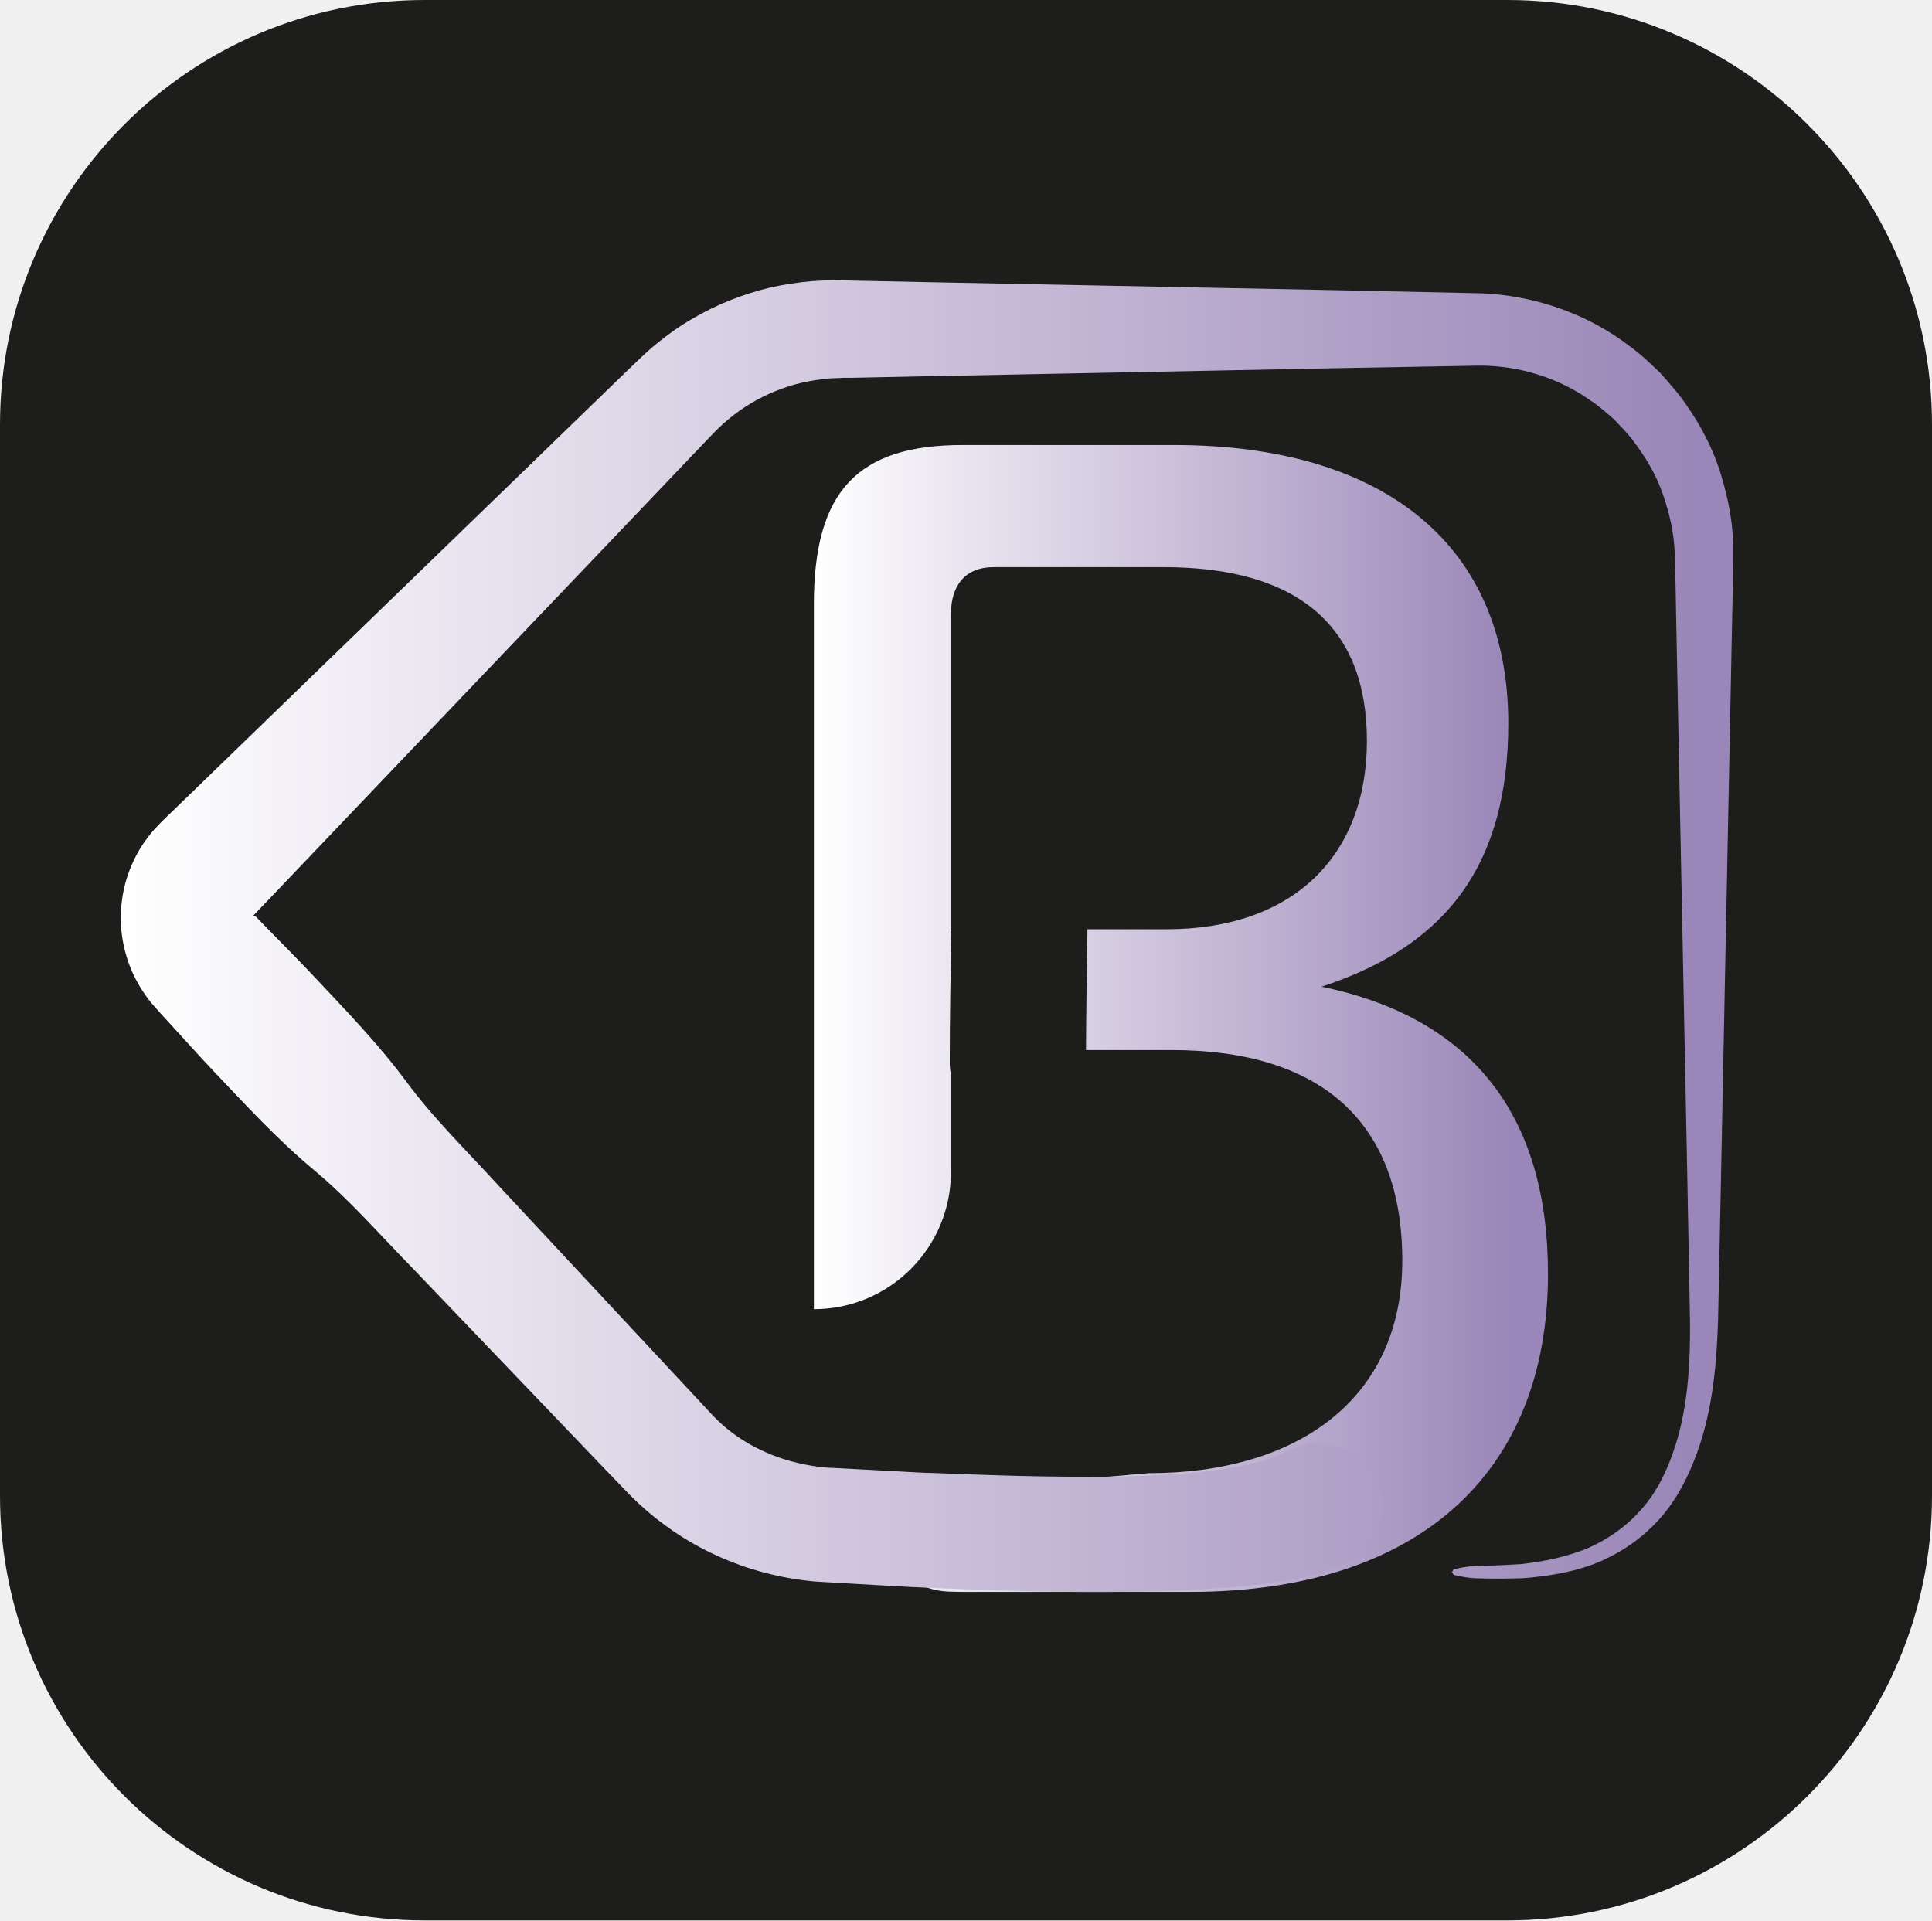
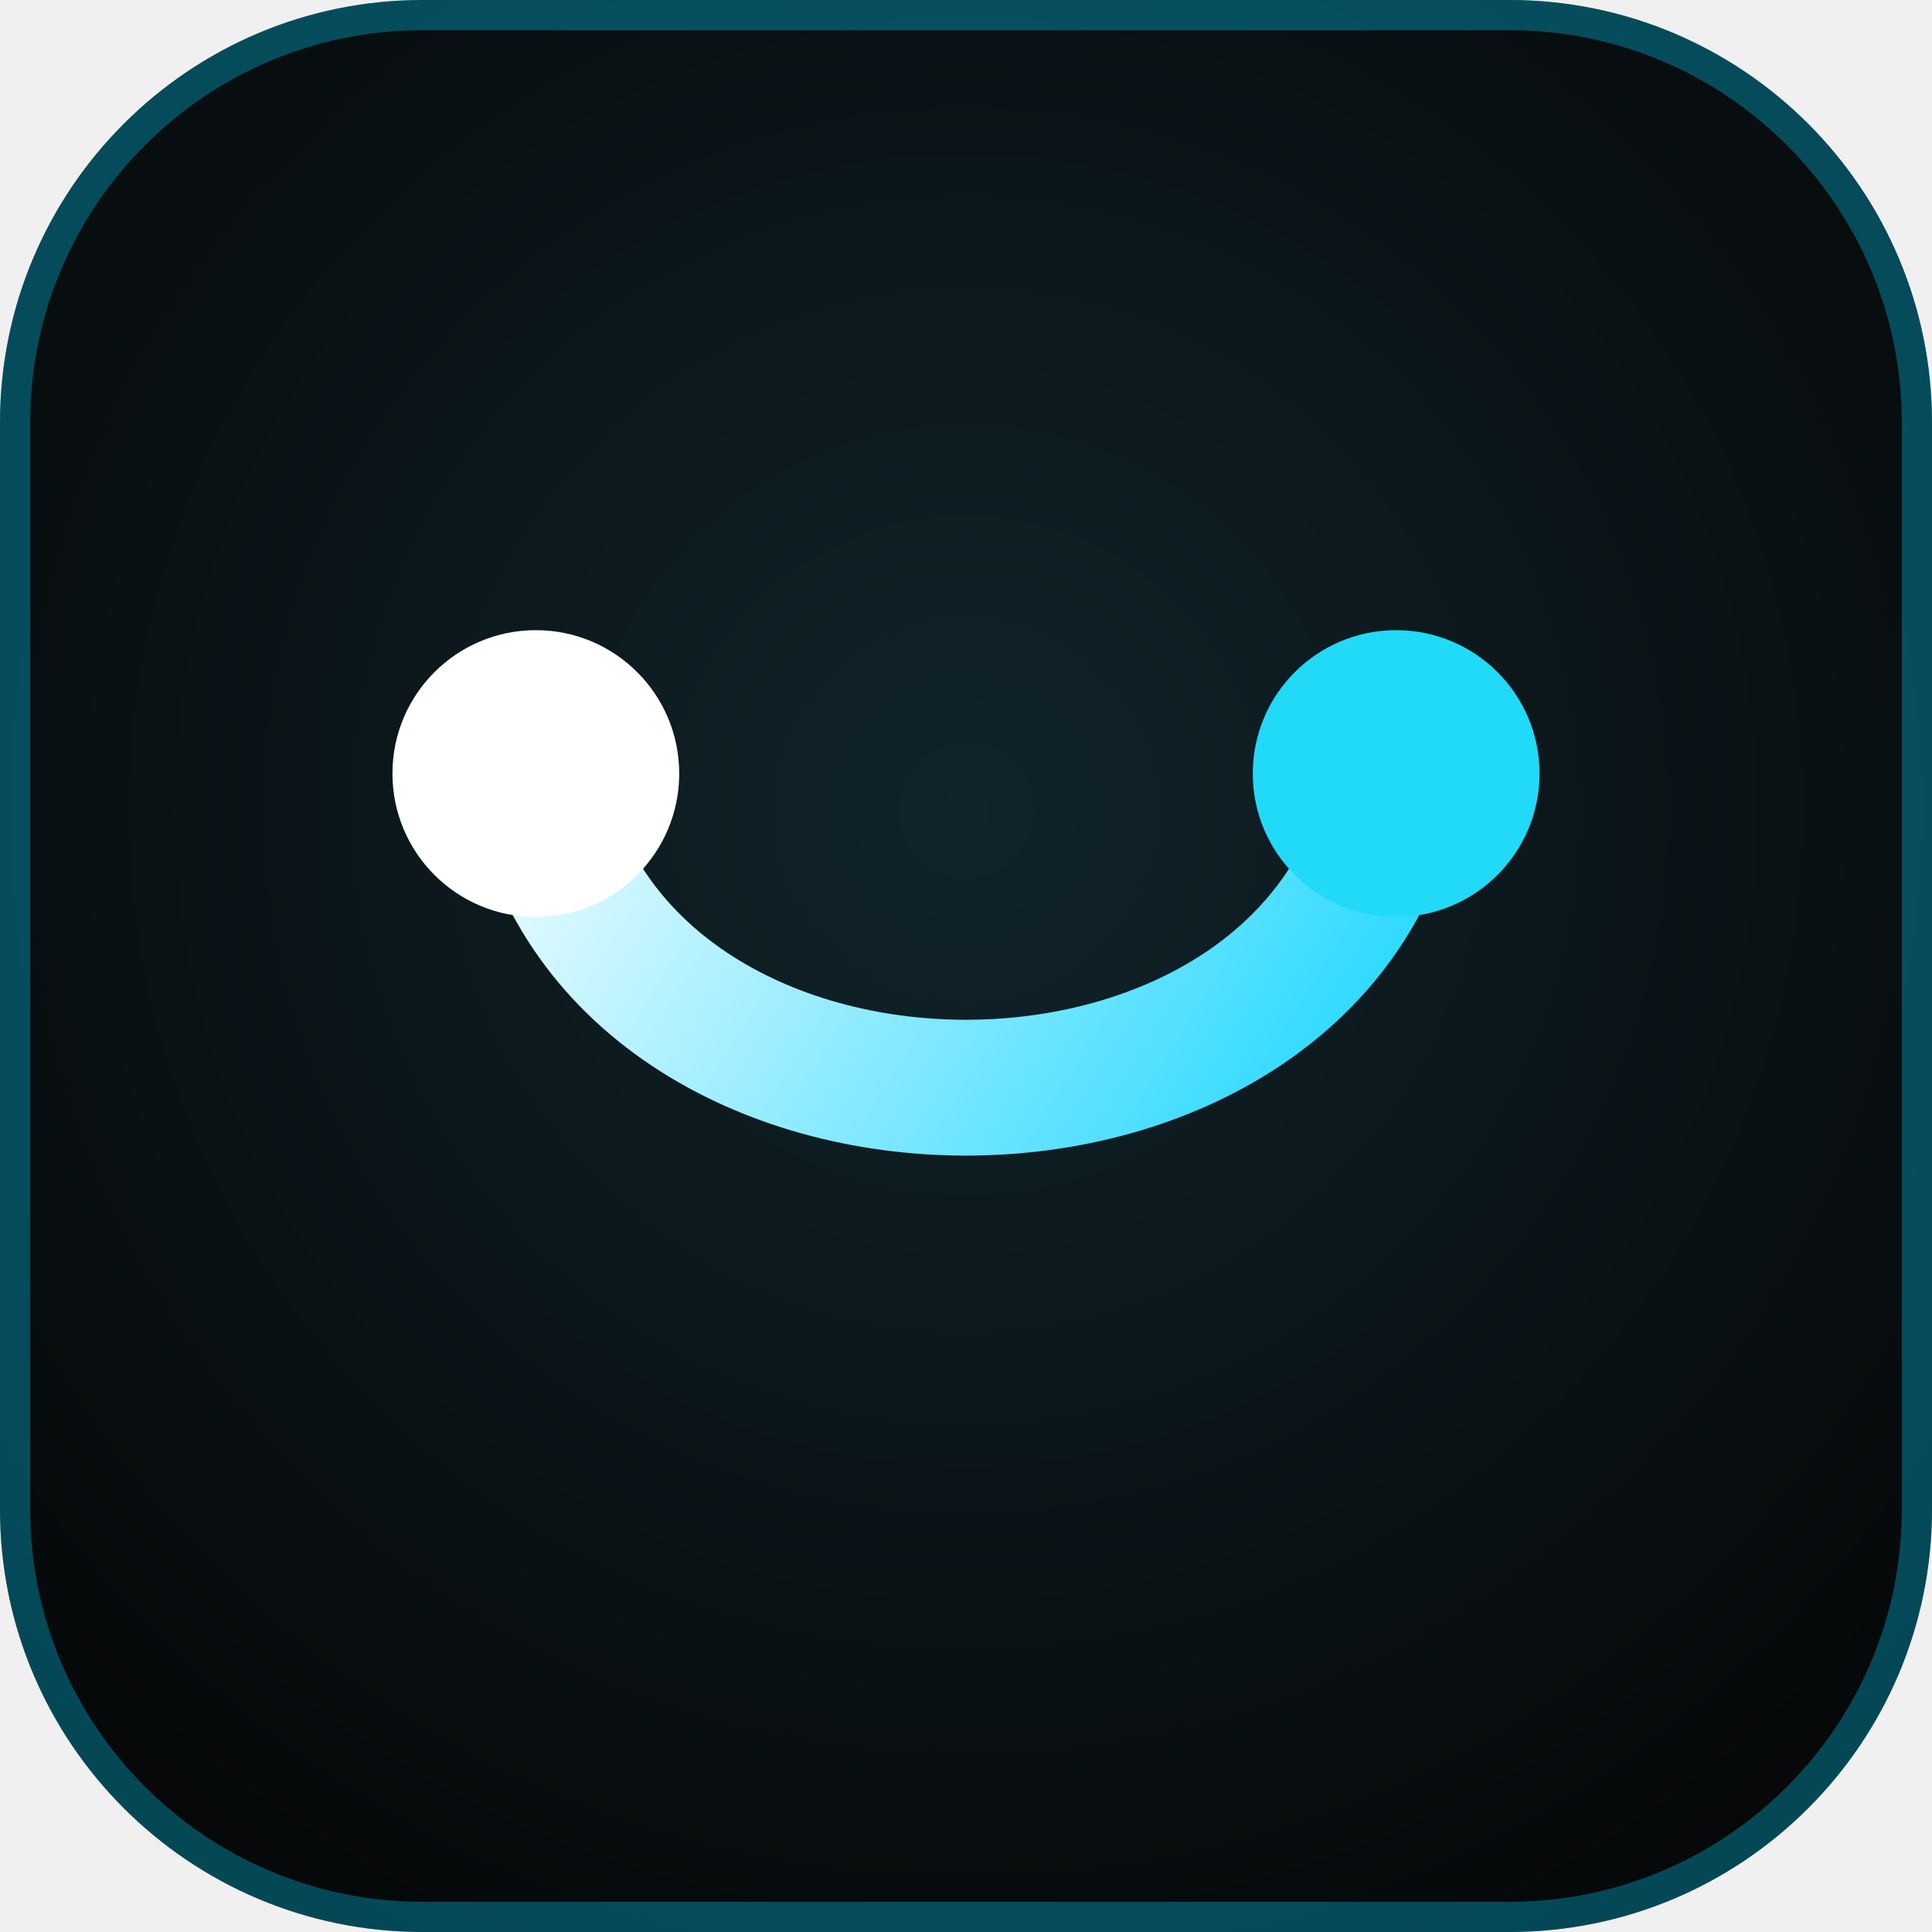
- <svg xmlns="http://www.w3.org/2000/svg" id="Ebene_2" data-name="Ebene 2" viewBox="0 0 147.46 146.59">
+ <svg xmlns="http://www.w3.org/2000/svg" viewBox="0 0 512 512">
  <defs>
-     <style>
-       .cls-1 {
-         fill: #1d1d1b;
-       }
- 
-       .cls-2 {
-         fill: url(#Unbenannter_Verlauf_515);
-       }
- 
-       .cls-3 {
-         fill: url(#Unbenannter_Verlauf_547);
-       }
-     </style>
-     <linearGradient id="Unbenannter_Verlauf_515" data-name="Unbenannter Verlauf 515" x1="62.13" y1="77.74" x2="118.16" y2="77.74" gradientUnits="userSpaceOnUse">
-       <stop offset="0" stop-color="#fff" />
-       <stop offset=".95" stop-color="#9a86b8" />
-     </linearGradient>
-     <linearGradient id="Unbenannter_Verlauf_547" data-name="Unbenannter Verlauf 547" x1="9.21" y1="71.45" x2="135.41" y2="71.45" gradientUnits="userSpaceOnUse">
-       <stop offset="0" stop-color="#fff" />
-       <stop offset=".95" stop-color="#9a86b8" />
+     <radialGradient id="bg" cx="50%" cy="42%" r="72%">
+       <stop offset="0" stop-color="#10242b" />
+       <stop offset="1" stop-color="#050505" />
+     </radialGradient>
+     <linearGradient id="arc" x1="128" y1="180" x2="384" y2="340" gradientUnits="userSpaceOnUse">
+       <stop stop-color="#ffffff" />
+       <stop offset="1" stop-color="#00d1ff" />
    </linearGradient>
  </defs>
-   <g id="Ebene_1-2" data-name="Ebene 1">
-     <rect class="cls-1" x="0" y="0" width="147.46" height="146.59" rx="32.42" ry="32.42" />
-     <g>
-       <path class="cls-2" d="M100.85,75.32c9.67-3.15,14.27-9.44,14.27-20.12,0-13.48-9.33-21.23-25.52-21.23h-16.13c-7.98,0-11.35,3.48-11.35,12.14v53.82h0c5.77,0,10.46-4.68,10.46-10.46v-7.44c-.06-.33-.1-.68-.09-1.05,0-3.35.07-6.69.12-10.04h-.03v-24.05c0-2.24,1.12-3.6,3.25-3.6h12.99c10.23,0,15.51,4.5,15.51,13.26s-5.62,14.38-15.29,14.38h-6.04c-.04,3.08-.1,6.14-.11,9.22h6.5c11.46,0,17.64,5.51,17.64,16.08s-8.01,16.22-19.36,16.22l-4.36.38h0l-10.57.41c-6.01,0-6.3,8.01-.3,8.25.34.01.68.02,1.03.02h17.37c17.32,0,27.31-8.99,27.31-24.28,0-12.14-5.84-19.56-17.3-21.92Z" />
-       <path class="cls-3" d="M102.43,119.43c-.64.25-1.29.48-1.93.7l-1.67.39c-.57.14-1.04.17-1.57.26-.51.09-1.02.16-1.51.21-.98.11-1.95.2-2.9.25-.96.07-1.88.12-2.82.16-3.72.14-7.36.14-10.98.07-1.81-.03-3.61-.1-5.41-.16l-2.67-.11c-.83-.03-1.76-.08-2.69-.13l-5.55-.32-.63-.04-.81-.09c-.54-.08-1.08-.16-1.62-.27-1.07-.22-2.13-.5-3.17-.88-2.07-.74-4.05-1.78-5.83-3.11-.9-.66-1.74-1.39-2.53-2.18l-1.91-1.98-7.37-7.7-7.37-7.7c-2.49-2.54-4.81-5.23-7.56-7.52-2.75-2.29-5.15-4.91-7.6-7.49-1.23-1.29-2.4-2.62-3.61-3.93l-.45-.49-.22-.25-.34-.38c-.59-.67-1.07-1.43-1.47-2.23-.77-1.61-1.13-3.41-.99-5.18.11-1.76.72-3.49,1.7-4.96.26-.35.51-.72.81-1.04l.45-.48.25-.25.96-.93,3.83-3.71,7.66-7.42,15.32-14.84,7.66-7.42.99-.95c.4-.38.8-.74,1.23-1.09.85-.69,1.73-1.33,2.67-1.87,1.87-1.11,3.91-1.92,6.02-2.42,1.06-.24,2.13-.4,3.2-.49.54-.04,1.08-.06,1.62-.06h.73s.67.02.67.02l5.33.11,10.66.21,21.32.42,10.72.23c4.1.16,8.16,1.58,11.38,4.07.83.6,1.56,1.31,2.29,2.01.67.76,1.36,1.51,1.93,2.35,1.16,1.65,2.12,3.46,2.7,5.4.59,1.92.97,3.93.94,5.93,0,1.87-.06,3.58-.09,5.38l-.85,42.64-.22,10.68c-.12,3.6-.47,7.31-1.88,10.77-.69,1.72-1.64,3.4-2.98,4.74-1.32,1.36-2.95,2.38-4.68,3.05-1.75.64-3.58.92-5.39,1.06-.9.02-1.82.04-2.71.02-.44-.01-.89,0-1.33-.06-.22-.02-.44-.06-.67-.1l-.33-.07c-.11-.03-.22.01-.33-.26.11-.27.22-.22.33-.26l.33-.07c.22-.04.44-.08.67-.1.44-.05.89-.04,1.33-.06.89-.02,1.75-.07,2.62-.12,1.72-.2,3.42-.54,5-1.18,1.55-.67,2.95-1.64,4.06-2.88,1.13-1.22,1.92-2.74,2.48-4.33,1.16-3.19,1.37-6.71,1.34-10.18l-.2-10.64-.85-42.65c-.04-1.76-.05-3.61-.12-5.28-.04-1.56-.4-3.08-.9-4.52-.5-1.46-1.29-2.79-2.21-4.01-.45-.62-1-1.16-1.52-1.71-.58-.5-1.14-1.02-1.78-1.43-2.48-1.76-5.49-2.67-8.48-2.67l-10.6.19-21.32.42-10.66.21-5.33.11h-.67c-.23.02-.45.02-.6.03-.35,0-.7.04-1.04.08-.69.09-1.38.22-2.05.4-1.34.38-2.61.95-3.77,1.7-.58.37-1.12.8-1.64,1.25-.26.23-.5.47-.74.71l-.9.94-7.36,7.72-14.72,15.43-7.36,7.72-3.68,3.86-.92.96-.22.23s0,.01,0,.01c-.01,0,.01.02,0,.01.02.02.02.02.05.04,0,.01.05,0,.04,0,.02-.02,0-.01.02-.03l.81.83c1.24,1.28,2.5,2.53,3.71,3.82,2.43,2.59,4.91,5.14,7.04,8.02,2.13,2.88,4.69,5.35,7.08,7.98l7.27,7.8,7.27,7.8,1.76,1.89c.46.48.95.92,1.48,1.32,1.06.8,2.27,1.43,3.54,1.88.64.23,1.3.4,1.97.54.33.07.67.12,1.01.17l.51.06c.33.03.46.03.7.04l5.09.27c.84.05,1.69.1,2.63.12l2.65.1c1.76.06,3.51.12,5.25.15,3.48.06,6.96.07,10.34-.17,1.68-.1,3.36-.28,4.9-.57.4-.06.77-.14,1.12-.23.35-.09.76-.16,1.04-.27l.9-.31c.18-.11.36-.22.54-.3l.65-.29c2.43-1.07,5.26.03,6.33,2.46,1.07,2.43-.03,5.26-2.46,6.33-.05.02-.12.05-.17.07Z" />
-     </g>
-   </g>
+   <rect width="512" height="512" rx="112" fill="url(#bg)" />
+   <rect x="4" y="4" width="504" height="504" rx="108" fill="none" stroke="#00d1ff" stroke-opacity=".32" stroke-width="8" />
+   <path d="M142 205c18 111 210 111 228 0" fill="none" stroke="url(#arc)" stroke-width="36" stroke-linecap="round" />
+   <circle cx="142" cy="205" r="38" fill="#fff" />
+   <circle cx="370" cy="205" r="38" fill="#21daf7" />
</svg>
